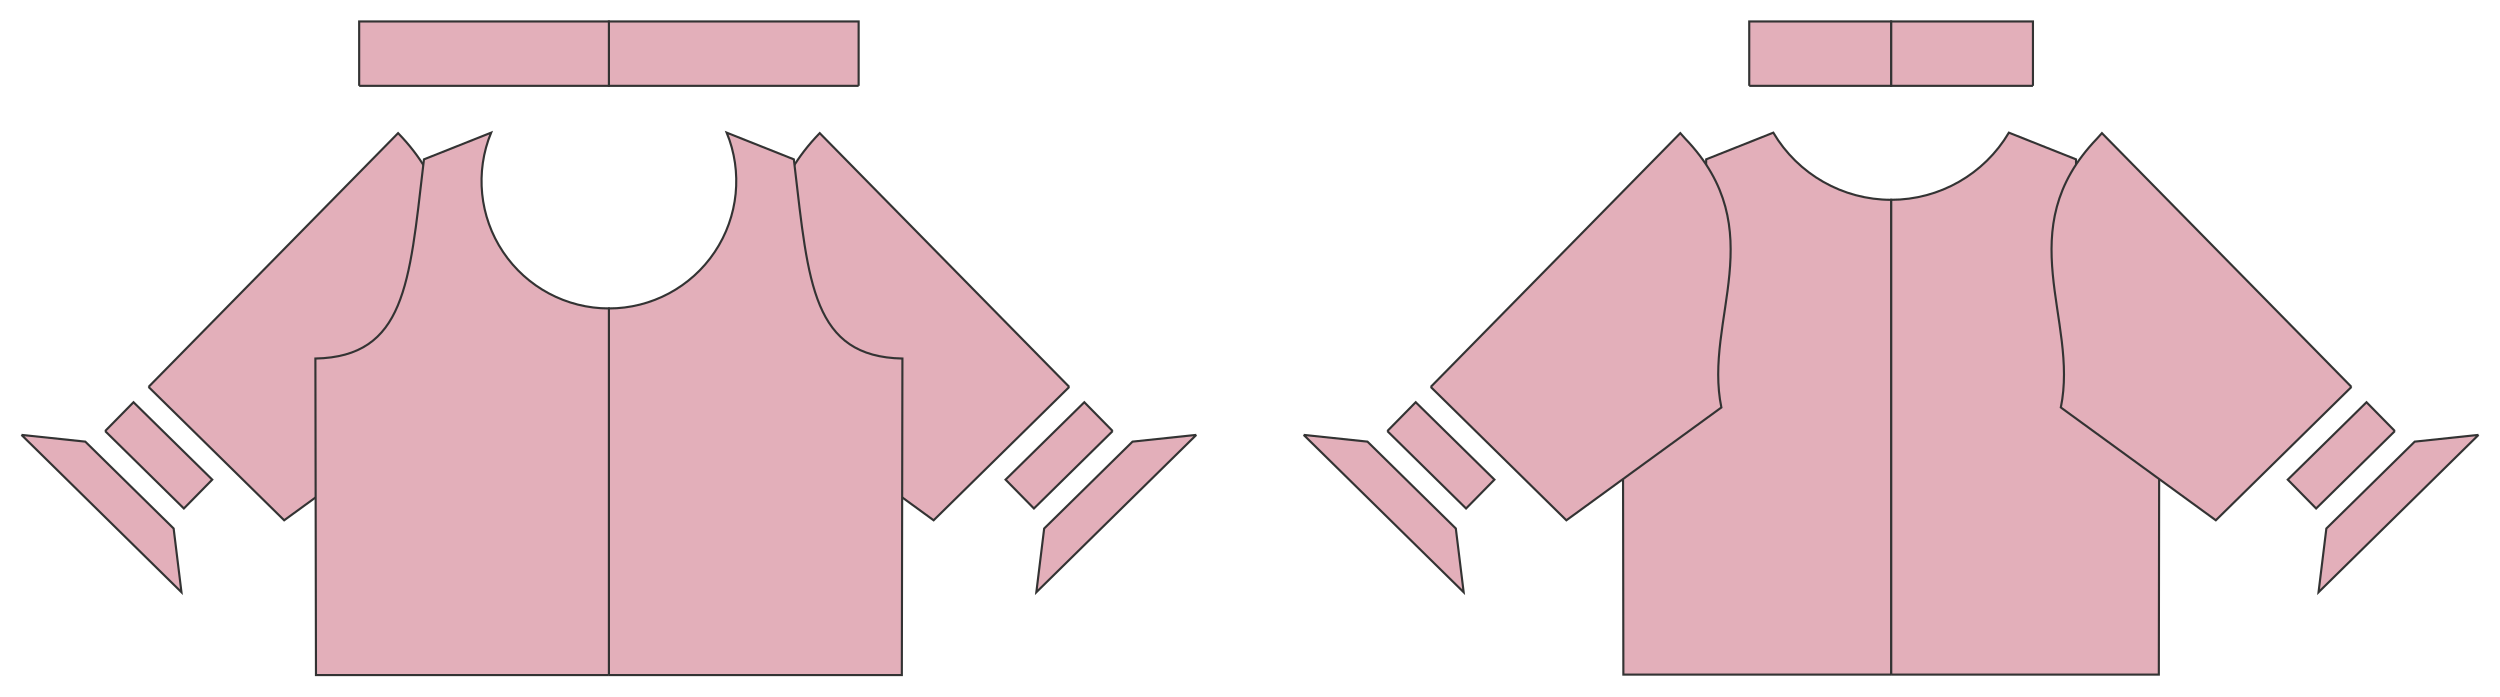
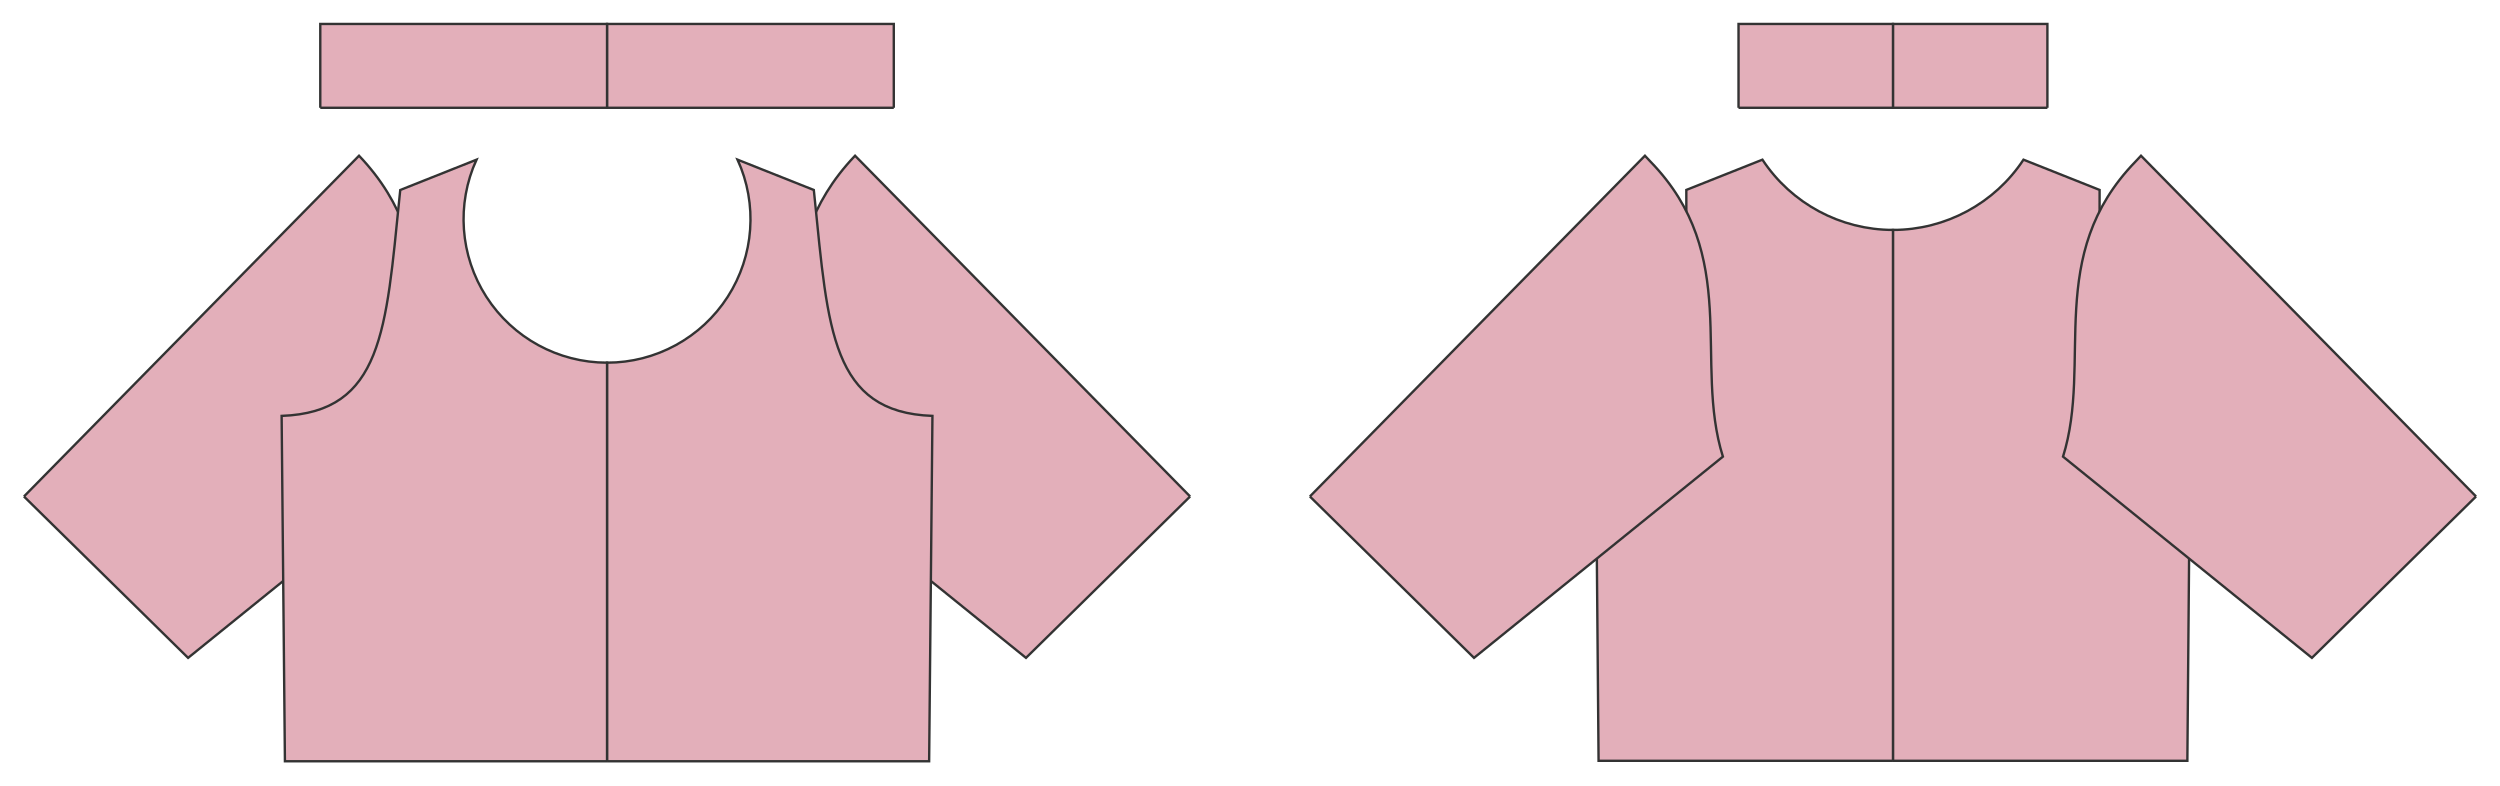
- <svg xmlns="http://www.w3.org/2000/svg" baseProfile="full" height="64.917cm" version="1.1" viewBox="-56.749 -153.664 232.997 64.917" width="232.997cm">
+ <svg xmlns="http://www.w3.org/2000/svg" baseProfile="full" height="65.566cm" version="1.1" viewBox="-50.687 -154.664 208.749 65.566" width="208.749cm">
  <defs />
-   <path d="M 23.275,-145.664 L 23.275,-151.664 L 0.0,-151.664 L 0.0,-145.664 L 23.275,-145.664" fill="rgb(227,175,186)" stroke="rgb(51,51,51)" stroke-width="0.2" />
-   <path d="M -23.275,-145.664 L 0.0,-145.664 L 0.0,-151.664 L -23.275,-151.664 L -23.275,-145.664" fill="rgb(227,175,186)" stroke="rgb(51,51,51)" stroke-width="0.2" />
-   <path d="M 42.905,-117.603 L 19.647,-141.257 C 10.983,-132.323 17.911,-124.212 15.819,-115.688 L 30.264,-105.174 L 42.905,-117.603" fill="rgb(227,175,186)" stroke="rgb(51,51,51)" stroke-width="0.2" />
-   <path d="M -42.905,-117.603 L -30.264,-105.174 L -15.819,-115.688 C -17.911,-124.212 -10.983,-132.323 -19.647,-141.257 L -42.905,-117.603" fill="rgb(227,175,186)" stroke="rgb(51,51,51)" stroke-width="0.2" />
-   <path d="M 46.95,-113.489 L 44.307,-116.177 L 36.969,-108.962 L 39.612,-106.274 L 46.95,-113.489" fill="rgb(227,175,186)" stroke="rgb(51,51,51)" stroke-width="0.2" />
-   <path d="M 54.749,-113.133 L 48.8,-112.504 L 40.566,-104.408 L 39.837,-98.47 L 54.749,-113.133" fill="rgb(227,175,186)" stroke="rgb(51,51,51)" stroke-width="0.2" />
-   <path d="M -46.95,-113.489 L -39.612,-106.274 L -36.969,-108.962 L -44.307,-116.177 L -46.95,-113.489" fill="rgb(227,175,186)" stroke="rgb(51,51,51)" stroke-width="0.2" />
-   <path d="M -54.749,-113.133 L -39.837,-98.47 L -40.566,-104.408 L -48.8,-112.504 L -54.749,-113.133" fill="rgb(227,175,186)" stroke="rgb(51,51,51)" stroke-width="0.2" />
-   <path d="M 0.0,-90.747 L 27.301,-90.747 L 27.355,-120.248 C 18.985,-120.416 18.594,-127.256 17.307,-138.212 C 17.283,-138.411 17.26,-138.611 17.236,-138.813 L 10.979,-141.3 A 11.87,11.87 0.0 0,1 0.0,-124.917 L 0.0,-90.747" fill="rgb(227,175,186)" stroke="rgb(51,51,51)" stroke-width="0.2" />
-   <path d="M 0.0,-90.747 L 0.0,-124.917 A 11.87,11.87 0.0 0,1 -10.979,-141.3 L -17.236,-138.813 C -17.26,-138.611 -17.283,-138.411 -17.307,-138.212 C -18.594,-127.256 -18.985,-120.416 -27.355,-120.248 L -27.301,-90.747 L 0.0,-90.747" fill="rgb(227,175,186)" stroke="rgb(51,51,51)" stroke-width="0.2" />
-   <path d="M 119.499,-90.791 L 119.499,-135.041 A 12.759,12.759 0.0 0,0 130.477,-141.3 L 136.732,-138.814 C 136.903,-127.978 136.448,-121.244 144.499,-120.249 L 144.451,-90.791 L 119.499,-90.791" fill="rgb(227,175,186)" stroke="rgb(51,51,51)" stroke-width="0.2" />
-   <path d="M 119.499,-90.791 L 94.547,-90.791 L 94.499,-120.249 C 102.55,-121.244 102.095,-127.978 102.265,-138.814 L 108.52,-141.3 A 12.759,12.759 0.0 0,0 119.499,-135.041 L 119.499,-90.791" fill="rgb(227,175,186)" stroke="rgb(51,51,51)" stroke-width="0.2" />
-   <path d="M 162.404,-117.603 L 149.763,-105.174 L 135.318,-115.688 C 137.007,-123.891 130.5,-132.229 138.696,-140.753 C 138.846,-140.927 138.995,-141.094 139.145,-141.257 L 162.404,-117.603" fill="rgb(227,175,186)" stroke="rgb(51,51,51)" stroke-width="0.2" />
-   <path d="M 76.594,-117.603 L 99.852,-141.257 C 100.002,-141.094 100.152,-140.927 100.302,-140.753 C 108.497,-132.229 101.991,-123.891 103.68,-115.688 L 89.235,-105.174 L 76.594,-117.603" fill="rgb(227,175,186)" stroke="rgb(51,51,51)" stroke-width="0.2" />
-   <path d="M 166.449,-113.489 L 159.111,-106.274 L 156.468,-108.962 L 163.806,-116.177 L 166.449,-113.489" fill="rgb(227,175,186)" stroke="rgb(51,51,51)" stroke-width="0.2" />
-   <path d="M 174.248,-113.133 L 159.336,-98.47 L 160.065,-104.408 L 168.299,-112.504 L 174.248,-113.133" fill="rgb(227,175,186)" stroke="rgb(51,51,51)" stroke-width="0.2" />
-   <path d="M 72.549,-113.489 L 75.192,-116.177 L 82.53,-108.962 L 79.887,-106.274 L 72.549,-113.489" fill="rgb(227,175,186)" stroke="rgb(51,51,51)" stroke-width="0.2" />
-   <path d="M 64.749,-113.133 L 70.699,-112.504 L 78.932,-104.408 L 79.662,-98.47 L 64.749,-113.133" fill="rgb(227,175,186)" stroke="rgb(51,51,51)" stroke-width="0.2" />
-   <path d="M 132.719,-145.664 L 119.499,-145.664 L 119.499,-151.664 L 132.719,-151.664 L 132.719,-145.664" fill="rgb(227,175,186)" stroke="rgb(51,51,51)" stroke-width="0.2" />
-   <path d="M 106.278,-145.664 L 106.278,-151.664 L 119.499,-151.664 L 119.499,-145.664 L 106.278,-145.664" fill="rgb(227,175,186)" stroke="rgb(51,51,51)" stroke-width="0.2" />
+   <path d="M 23.944,-145.664 L 23.944,-152.664 L 0.0,-152.664 L 0.0,-145.664 L 23.944,-145.664" fill="rgb(227,175,186)" stroke="rgb(51,51,51)" stroke-width="0.2" />
+   <path d="M -23.944,-145.664 L 0.0,-145.664 L 0.0,-152.664 L -23.944,-152.664 L -23.944,-145.664" fill="rgb(227,175,186)" stroke="rgb(51,51,51)" stroke-width="0.2" />
+   <path d="M 48.687,-113.208 L 20.709,-141.662 C 13.001,-133.574 16.998,-124.676 14.201,-116.535 L 34.982,-99.732 L 48.687,-113.208" fill="rgb(227,175,186)" stroke="rgb(51,51,51)" stroke-width="0.2" />
+   <path d="M -48.687,-113.208 L -34.982,-99.732 L -14.201,-116.535 C -16.998,-124.676 -13.001,-133.574 -20.709,-141.662 L -48.687,-113.208" fill="rgb(227,175,186)" stroke="rgb(51,51,51)" stroke-width="0.2" />
+   <path d="M 0.0,-91.098 L 26.896,-91.098 L 27.171,-119.936 C 18.739,-120.237 18.453,-127.138 17.328,-138.202 C 17.308,-138.4 17.287,-138.6 17.266,-138.8 L 10.899,-141.331 A 11.98,11.98 0.0 0,1 0.0,-124.38 L 0.0,-91.098" fill="rgb(227,175,186)" stroke="rgb(51,51,51)" stroke-width="0.2" />
+   <path d="M 0.0,-91.098 L 0.0,-124.38 A 11.98,11.98 0.0 0,1 -10.899,-141.331 L -17.266,-138.8 C -17.287,-138.6 -17.308,-138.4 -17.328,-138.202 C -18.453,-127.138 -18.739,-120.237 -27.171,-119.936 L -26.896,-91.098 L 0.0,-91.098" fill="rgb(227,175,186)" stroke="rgb(51,51,51)" stroke-width="0.2" />
+   <path d="M 107.375,-91.14 L 107.375,-135.465 A 13.058,13.058 0.0 0,0 118.274,-141.331 L 124.629,-138.805 C 124.643,-127.858 124.085,-121.063 132.202,-119.94 L 131.957,-91.14 L 107.375,-91.14" fill="rgb(227,175,186)" stroke="rgb(51,51,51)" stroke-width="0.2" />
+   <path d="M 107.375,-91.14 L 82.793,-91.14 L 82.547,-119.94 C 90.664,-121.063 90.106,-127.858 90.12,-138.805 L 96.475,-141.331 A 13.058,13.058 0.0 0,0 107.375,-135.465 L 107.375,-91.14" fill="rgb(227,175,186)" stroke="rgb(51,51,51)" stroke-width="0.2" />
+   <path d="M 156.062,-113.208 L 142.357,-99.732 L 121.575,-116.535 C 124.053,-124.437 120.014,-133.338 127.622,-141.168 C 127.776,-141.337 127.93,-141.502 128.084,-141.662 L 156.062,-113.208" fill="rgb(227,175,186)" stroke="rgb(51,51,51)" stroke-width="0.2" />
+   <path d="M 58.687,-113.208 L 86.665,-141.662 C 86.82,-141.502 86.974,-141.337 87.127,-141.168 C 94.735,-133.338 90.697,-124.437 93.174,-116.535 L 72.392,-99.732 L 58.687,-113.208" fill="rgb(227,175,186)" stroke="rgb(51,51,51)" stroke-width="0.2" />
+   <path d="M 120.27,-145.664 L 107.375,-145.664 L 107.375,-152.664 L 120.27,-152.664 L 120.27,-145.664" fill="rgb(227,175,186)" stroke="rgb(51,51,51)" stroke-width="0.2" />
+   <path d="M 94.479,-145.664 L 94.479,-152.664 L 107.375,-152.664 L 107.375,-145.664 L 94.479,-145.664" fill="rgb(227,175,186)" stroke="rgb(51,51,51)" stroke-width="0.2" />
</svg>
